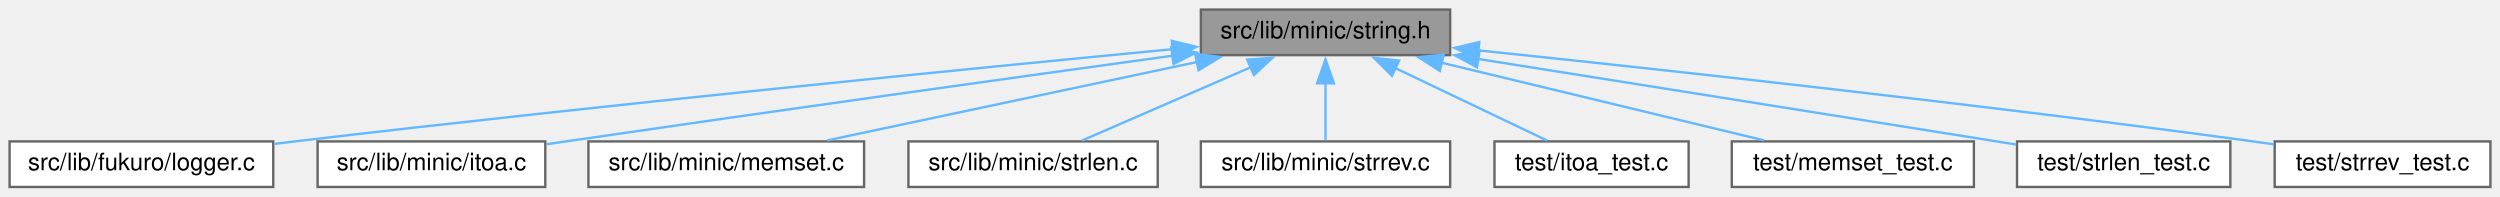
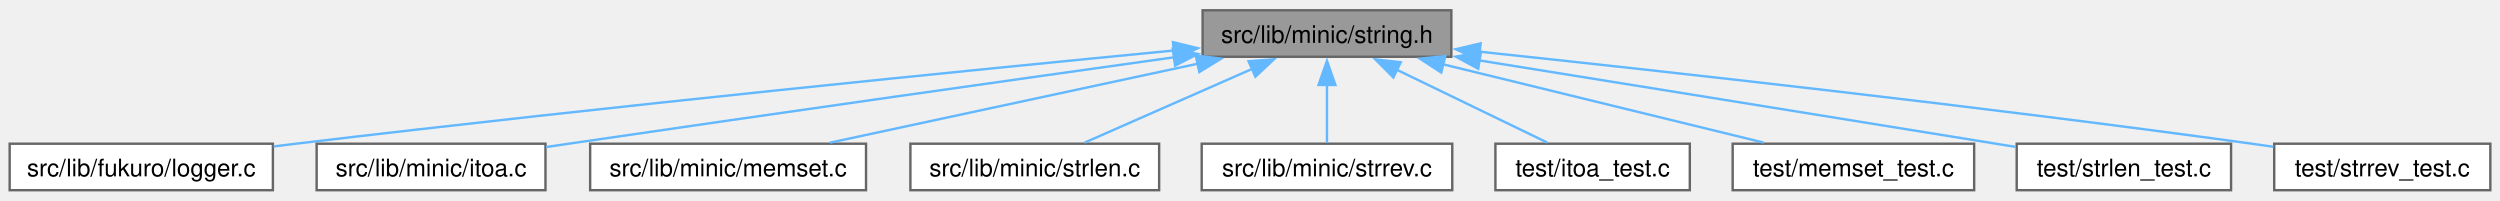
- <svg xmlns="http://www.w3.org/2000/svg" xmlns:xlink="http://www.w3.org/1999/xlink" width="1043pt" height="82pt" viewBox="0.00 0.00 1043.00 82.00">
-   <g id="graph0" class="graph" transform="scale(1 1) rotate(0) translate(4 78)">
-     <g id="node1" class="node">
-       <g id="a_node1">
+ <svg xmlns="http://www.w3.org/2000/svg" xmlns:xlink="http://www.w3.org/1999/xlink" width="1035pt" height="83pt" viewBox="0.00 0.00 1035.25 82.50">
+   <g id="graph0" class="graph" transform="scale(1 1) rotate(0) translate(4 78.5)">
+     <g id="Node000001" class="node">
+       <g id="a_Node000001">
        <a xlink:title=" ">
-           <polygon fill="#999999" stroke="#666666" points="601,-74 497,-74 497,-55 601,-55 601,-74" />
-           <text text-anchor="middle" x="549" y="-62" font-family="Helvetica,sans-Serif" font-size="10.00">src/lib/minic/string.h</text>
+           <polygon fill="#999999" stroke="#666666" points="597,-74.5 494,-74.5 494,-55.25 597,-55.25 597,-74.5" />
+           <text text-anchor="middle" x="545.5" y="-61" font-family="Helvetica,sans-Serif" font-size="10.00">src/lib/minic/string.h</text>
        </a>
      </g>
    </g>
-     <g id="node2" class="node">
-       <g id="a_node2">
+     <g id="Node000002" class="node">
+       <g id="a_Node000002">
        <a xlink:href="../../d1/d22/logger_8c.html" target="_top" xlink:title=" ">
-           <polygon fill="white" stroke="#666666" points="110,-19 0,-19 0,0 110,0 110,-19" />
-           <text text-anchor="middle" x="55" y="-7" font-family="Helvetica,sans-Serif" font-size="10.00">src/lib/fukuro/logger.c</text>
+           <polygon fill="white" stroke="#666666" points="109,-19.25 0,-19.25 0,0 109,0 109,-19.25" />
+           <text text-anchor="middle" x="54.5" y="-5.75" font-family="Helvetica,sans-Serif" font-size="10.00">src/lib/fukuro/logger.c</text>
        </a>
      </g>
    </g>
-     <g id="edge1" class="edge">
-       <path fill="none" stroke="#63b8ff" d="M485.26,-57.49C401.26,-49.42 248.91,-34.35 119,-19 116.22,-18.67 113.37,-18.33 110.49,-17.97" />
-       <polygon fill="#63b8ff" stroke="#63b8ff" points="484.86,-60.96 495.15,-58.43 485.53,-53.99 484.86,-60.96" />
-     </g>
-     <g id="node3" class="node">
-       <g id="a_node3">
-         <a xlink:href="../../d9/db3/itoa_8c.html" target="_top" xlink:title=" ">
-           <polygon fill="white" stroke="#666666" points="223.5,-19 128.5,-19 128.5,0 223.5,0 223.5,-19" />
-           <text text-anchor="middle" x="176" y="-7" font-family="Helvetica,sans-Serif" font-size="10.00">src/lib/minic/itoa.c</text>
+     <g id="edge1_Node000001_Node000002" class="edge">
+       <g id="a_edge1_Node000001_Node000002">
+         <a xlink:title=" ">
+           <path fill="none" stroke="#63b8ff" d="M482.21,-57.86C398.78,-49.79 247.5,-34.68 118.5,-19.25 115.49,-18.89 112.41,-18.51 109.3,-18.12" />
+           <polygon fill="#63b8ff" stroke="#63b8ff" points="481.72,-61.32 492.01,-58.8 482.39,-54.36 481.72,-61.32" />
        </a>
      </g>
    </g>
-     <g id="edge2" class="edge">
-       <path fill="none" stroke="#63b8ff" d="M485.41,-54.79C421.39,-45.96 319.8,-31.83 232,-19 229.37,-18.62 226.68,-18.22 223.96,-17.82" />
-       <polygon fill="#63b8ff" stroke="#63b8ff" points="484.65,-58.21 495.03,-56.11 485.6,-51.28 484.65,-58.21" />
-     </g>
-     <g id="node4" class="node">
-       <g id="a_node4">
-         <a xlink:href="../../d3/db7/memset_8c.html" target="_top" xlink:title=" ">
-           <polygon fill="white" stroke="#666666" points="356.5,-19 241.5,-19 241.5,0 356.5,0 356.5,-19" />
-           <text text-anchor="middle" x="299" y="-7" font-family="Helvetica,sans-Serif" font-size="10.00">src/lib/minic/memset.c</text>
+     <g id="Node000003" class="node">
+       <g id="a_Node000003">
+         <a xlink:href="../../d9/db3/itoa_8c.html" target="_top" xlink:title=" ">
+           <polygon fill="white" stroke="#666666" points="221.88,-19.25 127.12,-19.25 127.12,0 221.88,0 221.88,-19.25" />
+           <text text-anchor="middle" x="174.5" y="-5.75" font-family="Helvetica,sans-Serif" font-size="10.00">src/lib/minic/itoa.c</text>
        </a>
      </g>
    </g>
-     <g id="edge3" class="edge">
-       <path fill="none" stroke="#63b8ff" d="M495.61,-52.18C449.48,-42.4 383.72,-28.46 341.2,-19.45" />
-       <polygon fill="#63b8ff" stroke="#63b8ff" points="494.6,-55.55 505.11,-54.2 496.05,-48.7 494.6,-55.55" />
-     </g>
-     <g id="node5" class="node">
-       <g id="a_node5">
-         <a xlink:href="../../d3/d67/strlen_8c.html" target="_top" xlink:title=" ">
-           <polygon fill="white" stroke="#666666" points="479,-19 375,-19 375,0 479,0 479,-19" />
-           <text text-anchor="middle" x="427" y="-7" font-family="Helvetica,sans-Serif" font-size="10.00">src/lib/minic/strlen.c</text>
+     <g id="edge2_Node000001_Node000003" class="edge">
+       <g id="a_edge2_Node000001_Node000003">
+         <a xlink:title=" ">
+           <path fill="none" stroke="#63b8ff" d="M482.52,-55.09C419.11,-46.21 318.48,-32.01 231.5,-19.25 228.43,-18.8 225.27,-18.33 222.08,-17.86" />
+           <polygon fill="#63b8ff" stroke="#63b8ff" points="481.64,-58.51 492.03,-56.43 482.61,-51.57 481.64,-58.51" />
        </a>
      </g>
    </g>
-     <g id="edge4" class="edge">
-       <path fill="none" stroke="#63b8ff" d="M517.76,-49.93C495.64,-40.32 466.59,-27.7 447.39,-19.36" />
-       <polygon fill="#63b8ff" stroke="#63b8ff" points="516.35,-53.13 526.92,-53.91 519.14,-46.71 516.35,-53.13" />
-     </g>
-     <g id="node6" class="node">
-       <g id="a_node6">
-         <a xlink:href="../../da/d1e/strrev_8c.html" target="_top" xlink:title=" ">
-           <polygon fill="white" stroke="#666666" points="601,-19 497,-19 497,0 601,0 601,-19" />
-           <text text-anchor="middle" x="549" y="-7" font-family="Helvetica,sans-Serif" font-size="10.00">src/lib/minic/strrev.c</text>
+     <g id="Node000004" class="node">
+       <g id="a_Node000004">
+         <a xlink:href="../../d3/db7/memset_8c.html" target="_top" xlink:title=" ">
+           <polygon fill="white" stroke="#666666" points="354.62,-19.25 240.38,-19.25 240.38,0 354.62,0 354.62,-19.25" />
+           <text text-anchor="middle" x="297.5" y="-5.75" font-family="Helvetica,sans-Serif" font-size="10.00">src/lib/minic/memset.c</text>
        </a>
      </g>
    </g>
-     <g id="edge5" class="edge">
-       <path fill="none" stroke="#63b8ff" d="M549,-43.35C549,-35.1 549,-25.97 549,-19.44" />
-       <polygon fill="#63b8ff" stroke="#63b8ff" points="545.5,-43.23 549,-53.23 552.5,-43.23 545.5,-43.23" />
-     </g>
-     <g id="node7" class="node">
-       <g id="a_node7">
-         <a xlink:href="../../d2/dbd/itoa__test_8c.html" target="_top" xlink:title=" ">
-           <polygon fill="white" stroke="#666666" points="700.5,-19 619.5,-19 619.5,0 700.5,0 700.5,-19" />
-           <text text-anchor="middle" x="660" y="-7" font-family="Helvetica,sans-Serif" font-size="10.00">test/itoa_test.c</text>
+     <g id="edge3_Node000001_Node000004" class="edge">
+       <g id="a_edge3_Node000001_Node000004">
+         <a xlink:title=" ">
+           <path fill="none" stroke="#63b8ff" d="M491.99,-52.38C446.37,-42.59 381.7,-28.7 339.68,-19.68" />
+           <polygon fill="#63b8ff" stroke="#63b8ff" points="491.16,-55.79 501.67,-54.46 492.63,-48.94 491.16,-55.79" />
        </a>
      </g>
    </g>
-     <g id="edge6" class="edge">
-       <path fill="none" stroke="#63b8ff" d="M577.97,-49.67C598.03,-40.09 624.14,-27.62 641.45,-19.36" />
-       <polygon fill="#63b8ff" stroke="#63b8ff" points="576.71,-46.39 569.2,-53.86 579.73,-52.71 576.71,-46.39" />
-     </g>
-     <g id="node8" class="node">
-       <g id="a_node8">
-         <a xlink:href="../../de/d24/memset__test_8c.html" target="_top" xlink:title=" ">
-           <polygon fill="white" stroke="#666666" points="819.5,-19 718.5,-19 718.5,0 819.5,0 819.5,-19" />
-           <text text-anchor="middle" x="769" y="-7" font-family="Helvetica,sans-Serif" font-size="10.00">test/memset_test.c</text>
+     <g id="Node000005" class="node">
+       <g id="a_Node000005">
+         <a xlink:href="../../d3/d67/strlen_8c.html" target="_top" xlink:title=" ">
+           <polygon fill="white" stroke="#666666" points="476,-19.25 373,-19.25 373,0 476,0 476,-19.25" />
+           <text text-anchor="middle" x="424.5" y="-5.75" font-family="Helvetica,sans-Serif" font-size="10.00">src/lib/minic/strlen.c</text>
        </a>
      </g>
    </g>
-     <g id="edge7" class="edge">
-       <path fill="none" stroke="#63b8ff" d="M597.28,-51.87C637.8,-42.11 694.84,-28.37 731.86,-19.45" />
-       <polygon fill="#63b8ff" stroke="#63b8ff" points="596.69,-48.41 587.79,-54.15 598.33,-55.22 596.69,-48.41" />
-     </g>
-     <g id="node9" class="node">
-       <g id="a_node9">
-         <a xlink:href="../../dc/dab/strlen__test_8c.html" target="_top" xlink:title=" ">
-           <polygon fill="white" stroke="#666666" points="926.5,-19 837.5,-19 837.5,0 926.5,0 926.5,-19" />
-           <text text-anchor="middle" x="882" y="-7" font-family="Helvetica,sans-Serif" font-size="10.00">test/strlen_test.c</text>
+     <g id="edge4_Node000001_Node000005" class="edge">
+       <g id="a_edge4_Node000001_Node000005">
+         <a xlink:title=" ">
+           <path fill="none" stroke="#63b8ff" d="M514.59,-50.27C492.79,-40.68 464.19,-28.09 445.13,-19.7" />
+           <polygon fill="#63b8ff" stroke="#63b8ff" points="513.03,-53.41 523.59,-54.23 515.85,-47 513.03,-53.41" />
        </a>
      </g>
    </g>
-     <g id="edge8" class="edge">
-       <path fill="none" stroke="#63b8ff" d="M612.69,-53.4C669.45,-44.4 754.77,-30.85 829,-19 831.67,-18.57 834.41,-18.14 837.18,-17.69" />
-       <polygon fill="#63b8ff" stroke="#63b8ff" points="612.21,-49.94 602.88,-54.96 613.3,-56.85 612.21,-49.94" />
-     </g>
-     <g id="node10" class="node">
-       <g id="a_node10">
-         <a xlink:href="../../db/d8b/strrev__test_8c.html" target="_top" xlink:title=" ">
-           <polygon fill="white" stroke="#666666" points="1035,-19 945,-19 945,0 1035,0 1035,-19" />
-           <text text-anchor="middle" x="990" y="-7" font-family="Helvetica,sans-Serif" font-size="10.00">test/strrev_test.c</text>
+     <g id="Node000006" class="node">
+       <g id="a_Node000006">
+         <a xlink:href="../../da/d1e/strrev_8c.html" target="_top" xlink:title=" ">
+           <polygon fill="white" stroke="#666666" points="597.38,-19.25 493.62,-19.25 493.62,0 597.38,0 597.38,-19.25" />
+           <text text-anchor="middle" x="545.5" y="-5.75" font-family="Helvetica,sans-Serif" font-size="10.00">src/lib/minic/strrev.c</text>
        </a>
      </g>
    </g>
-     <g id="edge9" class="edge">
-       <path fill="none" stroke="#63b8ff" d="M612.73,-56.99C689.51,-48.97 822.38,-34.47 936,-19 938.82,-18.62 941.72,-18.21 944.65,-17.78" />
-       <polygon fill="#63b8ff" stroke="#63b8ff" points="612.44,-53.5 602.86,-58.02 613.17,-60.47 612.44,-53.5" />
+     <g id="edge5_Node000001_Node000006" class="edge">
+       <g id="a_edge5_Node000001_Node000006">
+         <a xlink:title=" ">
+           <path fill="none" stroke="#63b8ff" d="M545.5,-43.63C545.5,-35.34 545.5,-26.17 545.5,-19.61" />
+           <polygon fill="#63b8ff" stroke="#63b8ff" points="542,-43.57 545.5,-53.57 549,-43.57 542,-43.57" />
+         </a>
+       </g>
+     </g>
+     <g id="Node000007" class="node">
+       <g id="a_Node000007">
+         <a xlink:href="../../d2/dbd/itoa__test_8c.html" target="_top" xlink:title=" ">
+           <polygon fill="white" stroke="#666666" points="695.75,-19.25 615.25,-19.25 615.25,0 695.75,0 695.75,-19.25" />
+           <text text-anchor="middle" x="655.5" y="-5.75" font-family="Helvetica,sans-Serif" font-size="10.00">test/itoa_test.c</text>
+         </a>
+       </g>
+     </g>
+     <g id="edge6_Node000001_Node000007" class="edge">
+       <g id="a_edge6_Node000001_Node000007">
+         <a xlink:title=" ">
+           <path fill="none" stroke="#63b8ff" d="M574.42,-49.87C594.13,-40.33 619.65,-27.98 636.75,-19.7" />
+           <polygon fill="#63b8ff" stroke="#63b8ff" points="573,-46.67 565.52,-54.18 576.05,-52.98 573,-46.67" />
+         </a>
+       </g>
+     </g>
+     <g id="Node000008" class="node">
+       <g id="a_Node000008">
+         <a xlink:href="../../de/d24/memset__test_8c.html" target="_top" xlink:title=" ">
+           <polygon fill="white" stroke="#666666" points="813.5,-19.25 713.5,-19.25 713.5,0 813.5,0 813.5,-19.25" />
+           <text text-anchor="middle" x="763.5" y="-5.75" font-family="Helvetica,sans-Serif" font-size="10.00">test/memset_test.c</text>
+         </a>
+       </g>
+     </g>
+     <g id="edge7_Node000001_Node000008" class="edge">
+       <g id="a_edge7_Node000001_Node000008">
+         <a xlink:title=" ">
+           <path fill="none" stroke="#63b8ff" d="M593.56,-52.13C633.57,-42.36 689.71,-28.65 726.34,-19.7" />
+           <polygon fill="#63b8ff" stroke="#63b8ff" points="592.83,-48.71 583.95,-54.48 594.5,-55.51 592.83,-48.71" />
+         </a>
+       </g>
+     </g>
+     <g id="Node000009" class="node">
+       <g id="a_Node000009">
+         <a xlink:href="../../dc/dab/strlen__test_8c.html" target="_top" xlink:title=" ">
+           <polygon fill="white" stroke="#666666" points="919.88,-19.25 831.12,-19.25 831.12,0 919.88,0 919.88,-19.25" />
+           <text text-anchor="middle" x="875.5" y="-5.75" font-family="Helvetica,sans-Serif" font-size="10.00">test/strlen_test.c</text>
+         </a>
+       </g>
+     </g>
+     <g id="edge8_Node000001_Node000009" class="edge">
+       <g id="a_edge8_Node000001_Node000009">
+         <a xlink:title=" ">
+           <path fill="none" stroke="#63b8ff" d="M608.51,-53.75C664.66,-44.73 749.06,-31.14 822.5,-19.25 825.17,-18.82 827.91,-18.37 830.68,-17.92" />
+           <polygon fill="#63b8ff" stroke="#63b8ff" points="608.13,-50.27 598.82,-55.31 609.25,-57.18 608.13,-50.27" />
+         </a>
+       </g>
+     </g>
+     <g id="Node000010" class="node">
+       <g id="a_Node000010">
+         <a xlink:href="../../db/d8b/strrev__test_8c.html" target="_top" xlink:title=" ">
+           <polygon fill="white" stroke="#666666" points="1027.25,-19.25 937.75,-19.25 937.75,0 1027.25,0 1027.25,-19.25" />
+           <text text-anchor="middle" x="982.5" y="-5.75" font-family="Helvetica,sans-Serif" font-size="10.00">test/strrev_test.c</text>
+         </a>
+       </g>
+     </g>
+     <g id="edge9_Node000001_Node000010" class="edge">
+       <g id="a_edge9_Node000001_Node000010">
+         <a xlink:title=" ">
+           <path fill="none" stroke="#63b8ff" d="M608.57,-57.36C684.57,-49.31 816.07,-34.77 928.5,-19.25 931.42,-18.85 934.42,-18.42 937.44,-17.97" />
+           <polygon fill="#63b8ff" stroke="#63b8ff" points="608.4,-53.85 598.82,-58.38 609.13,-60.82 608.4,-53.85" />
+         </a>
+       </g>
    </g>
  </g>
</svg>
